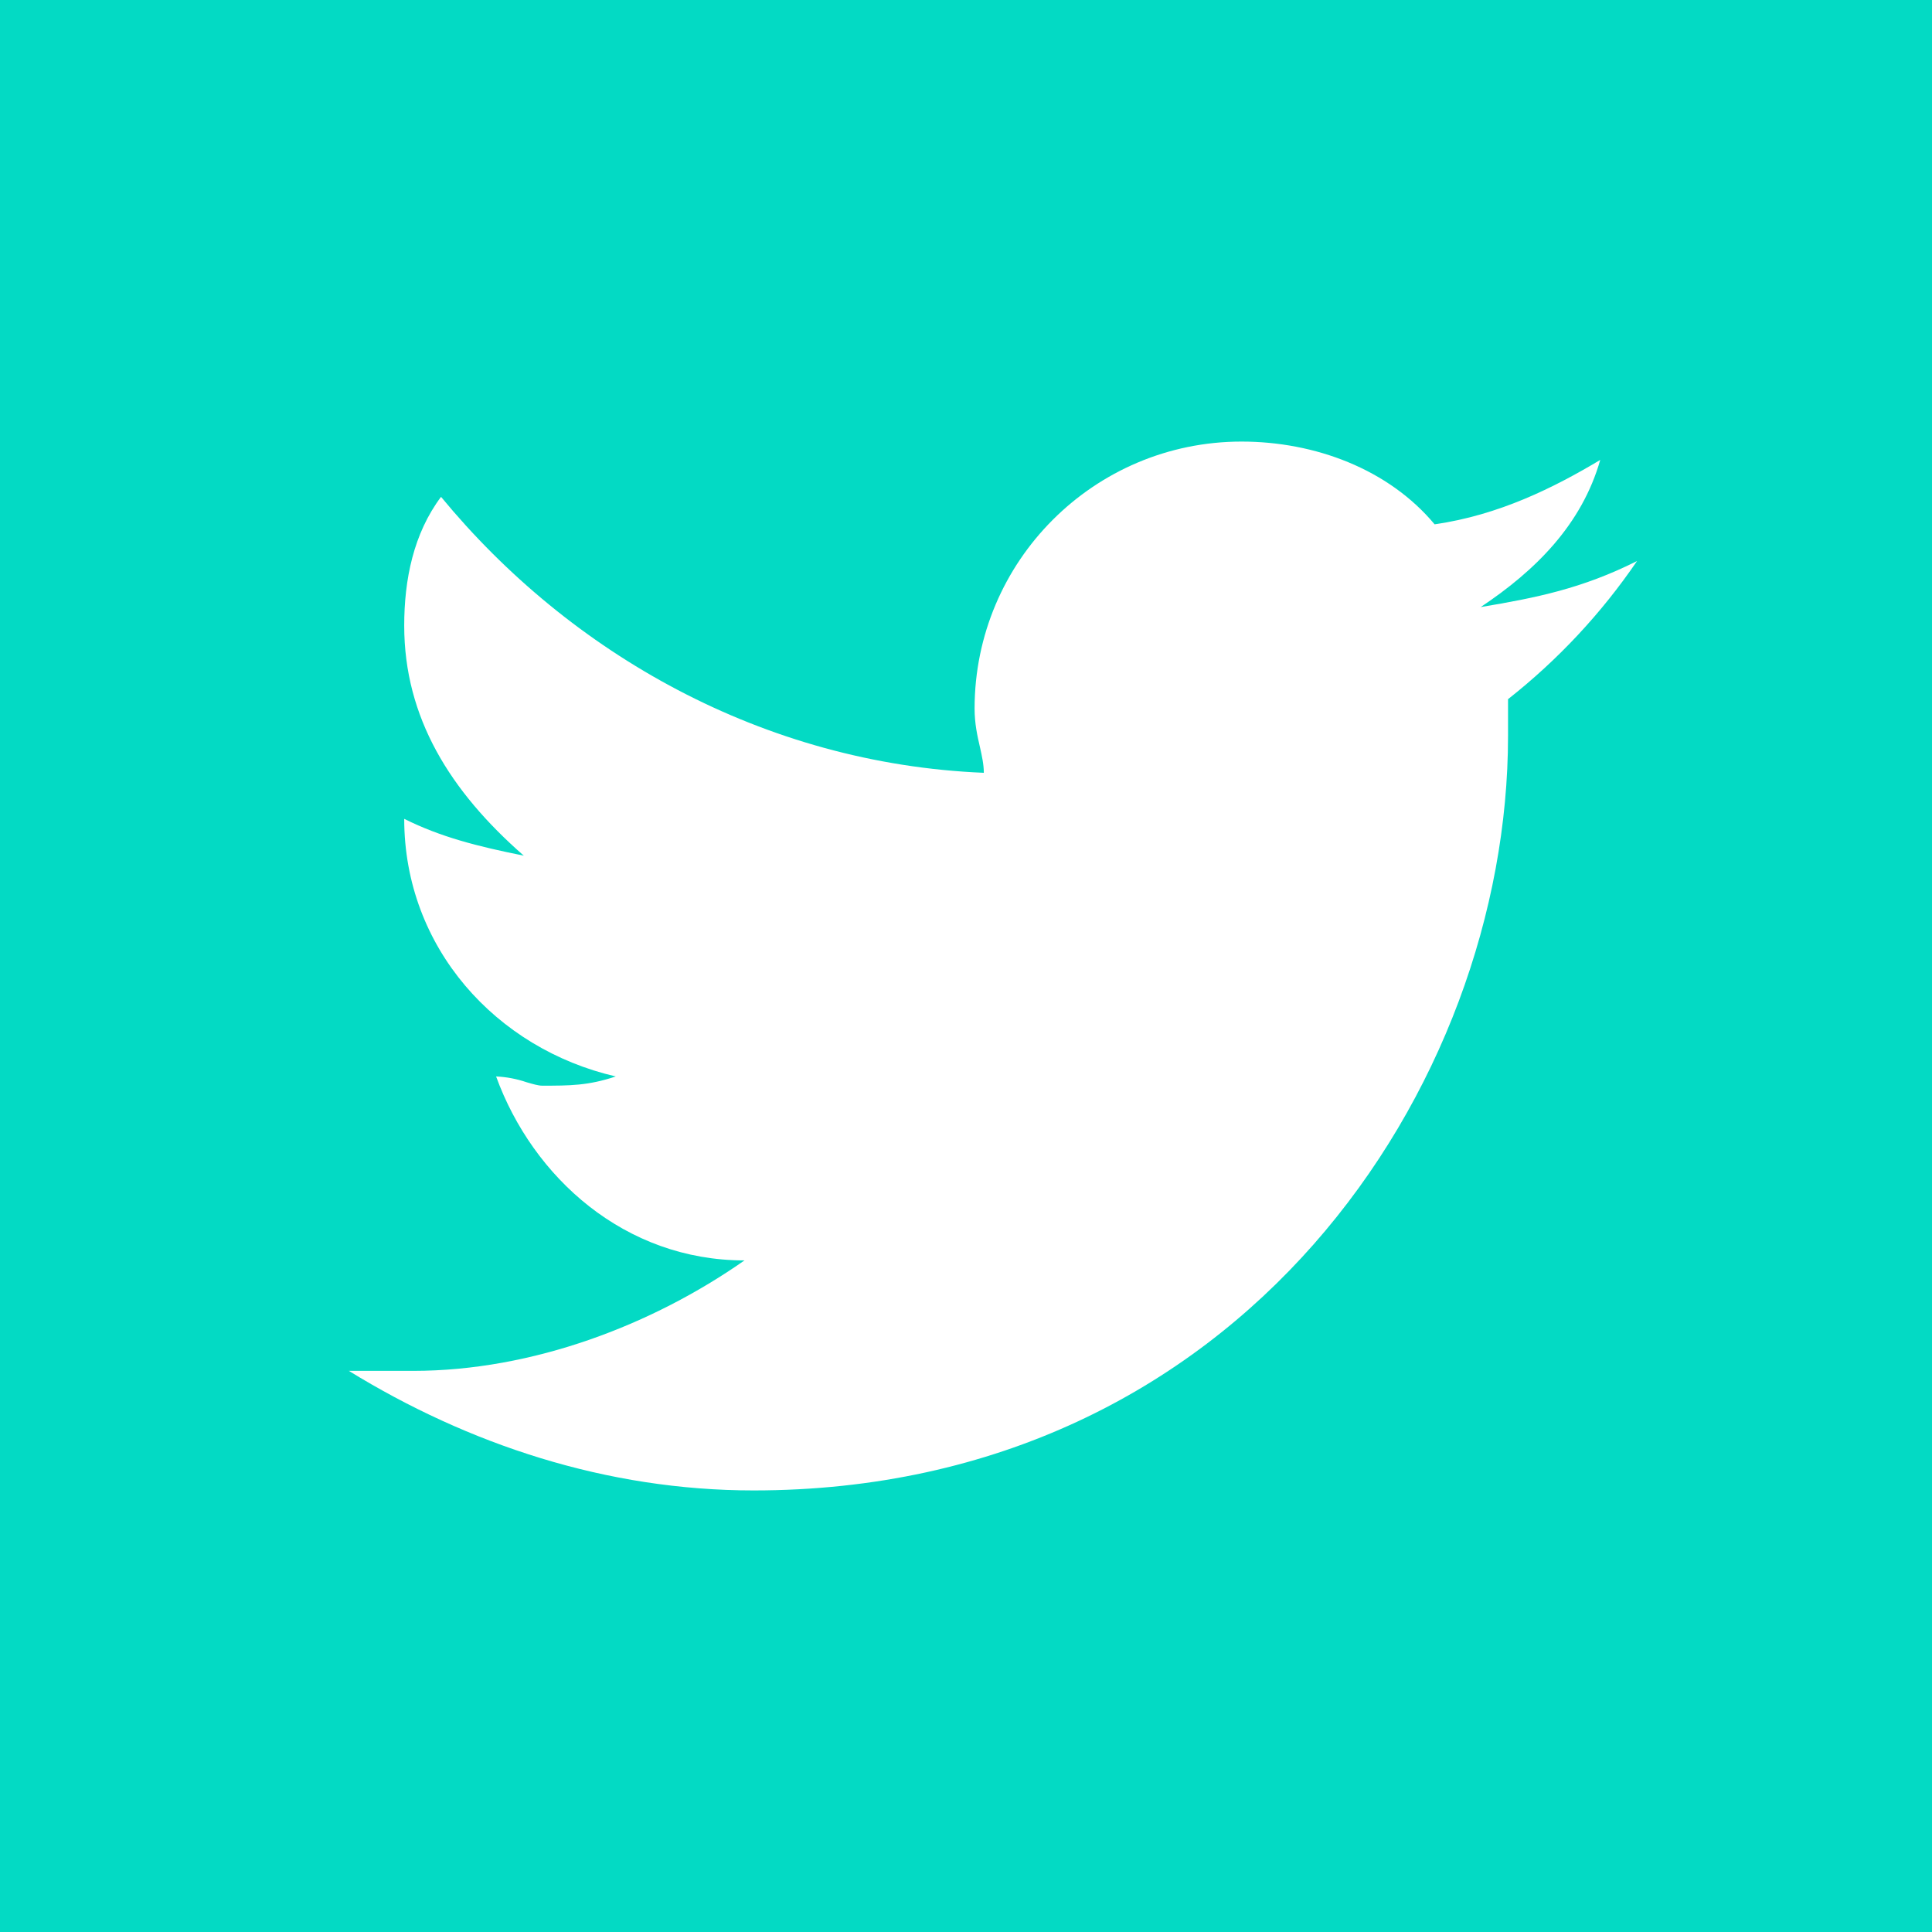
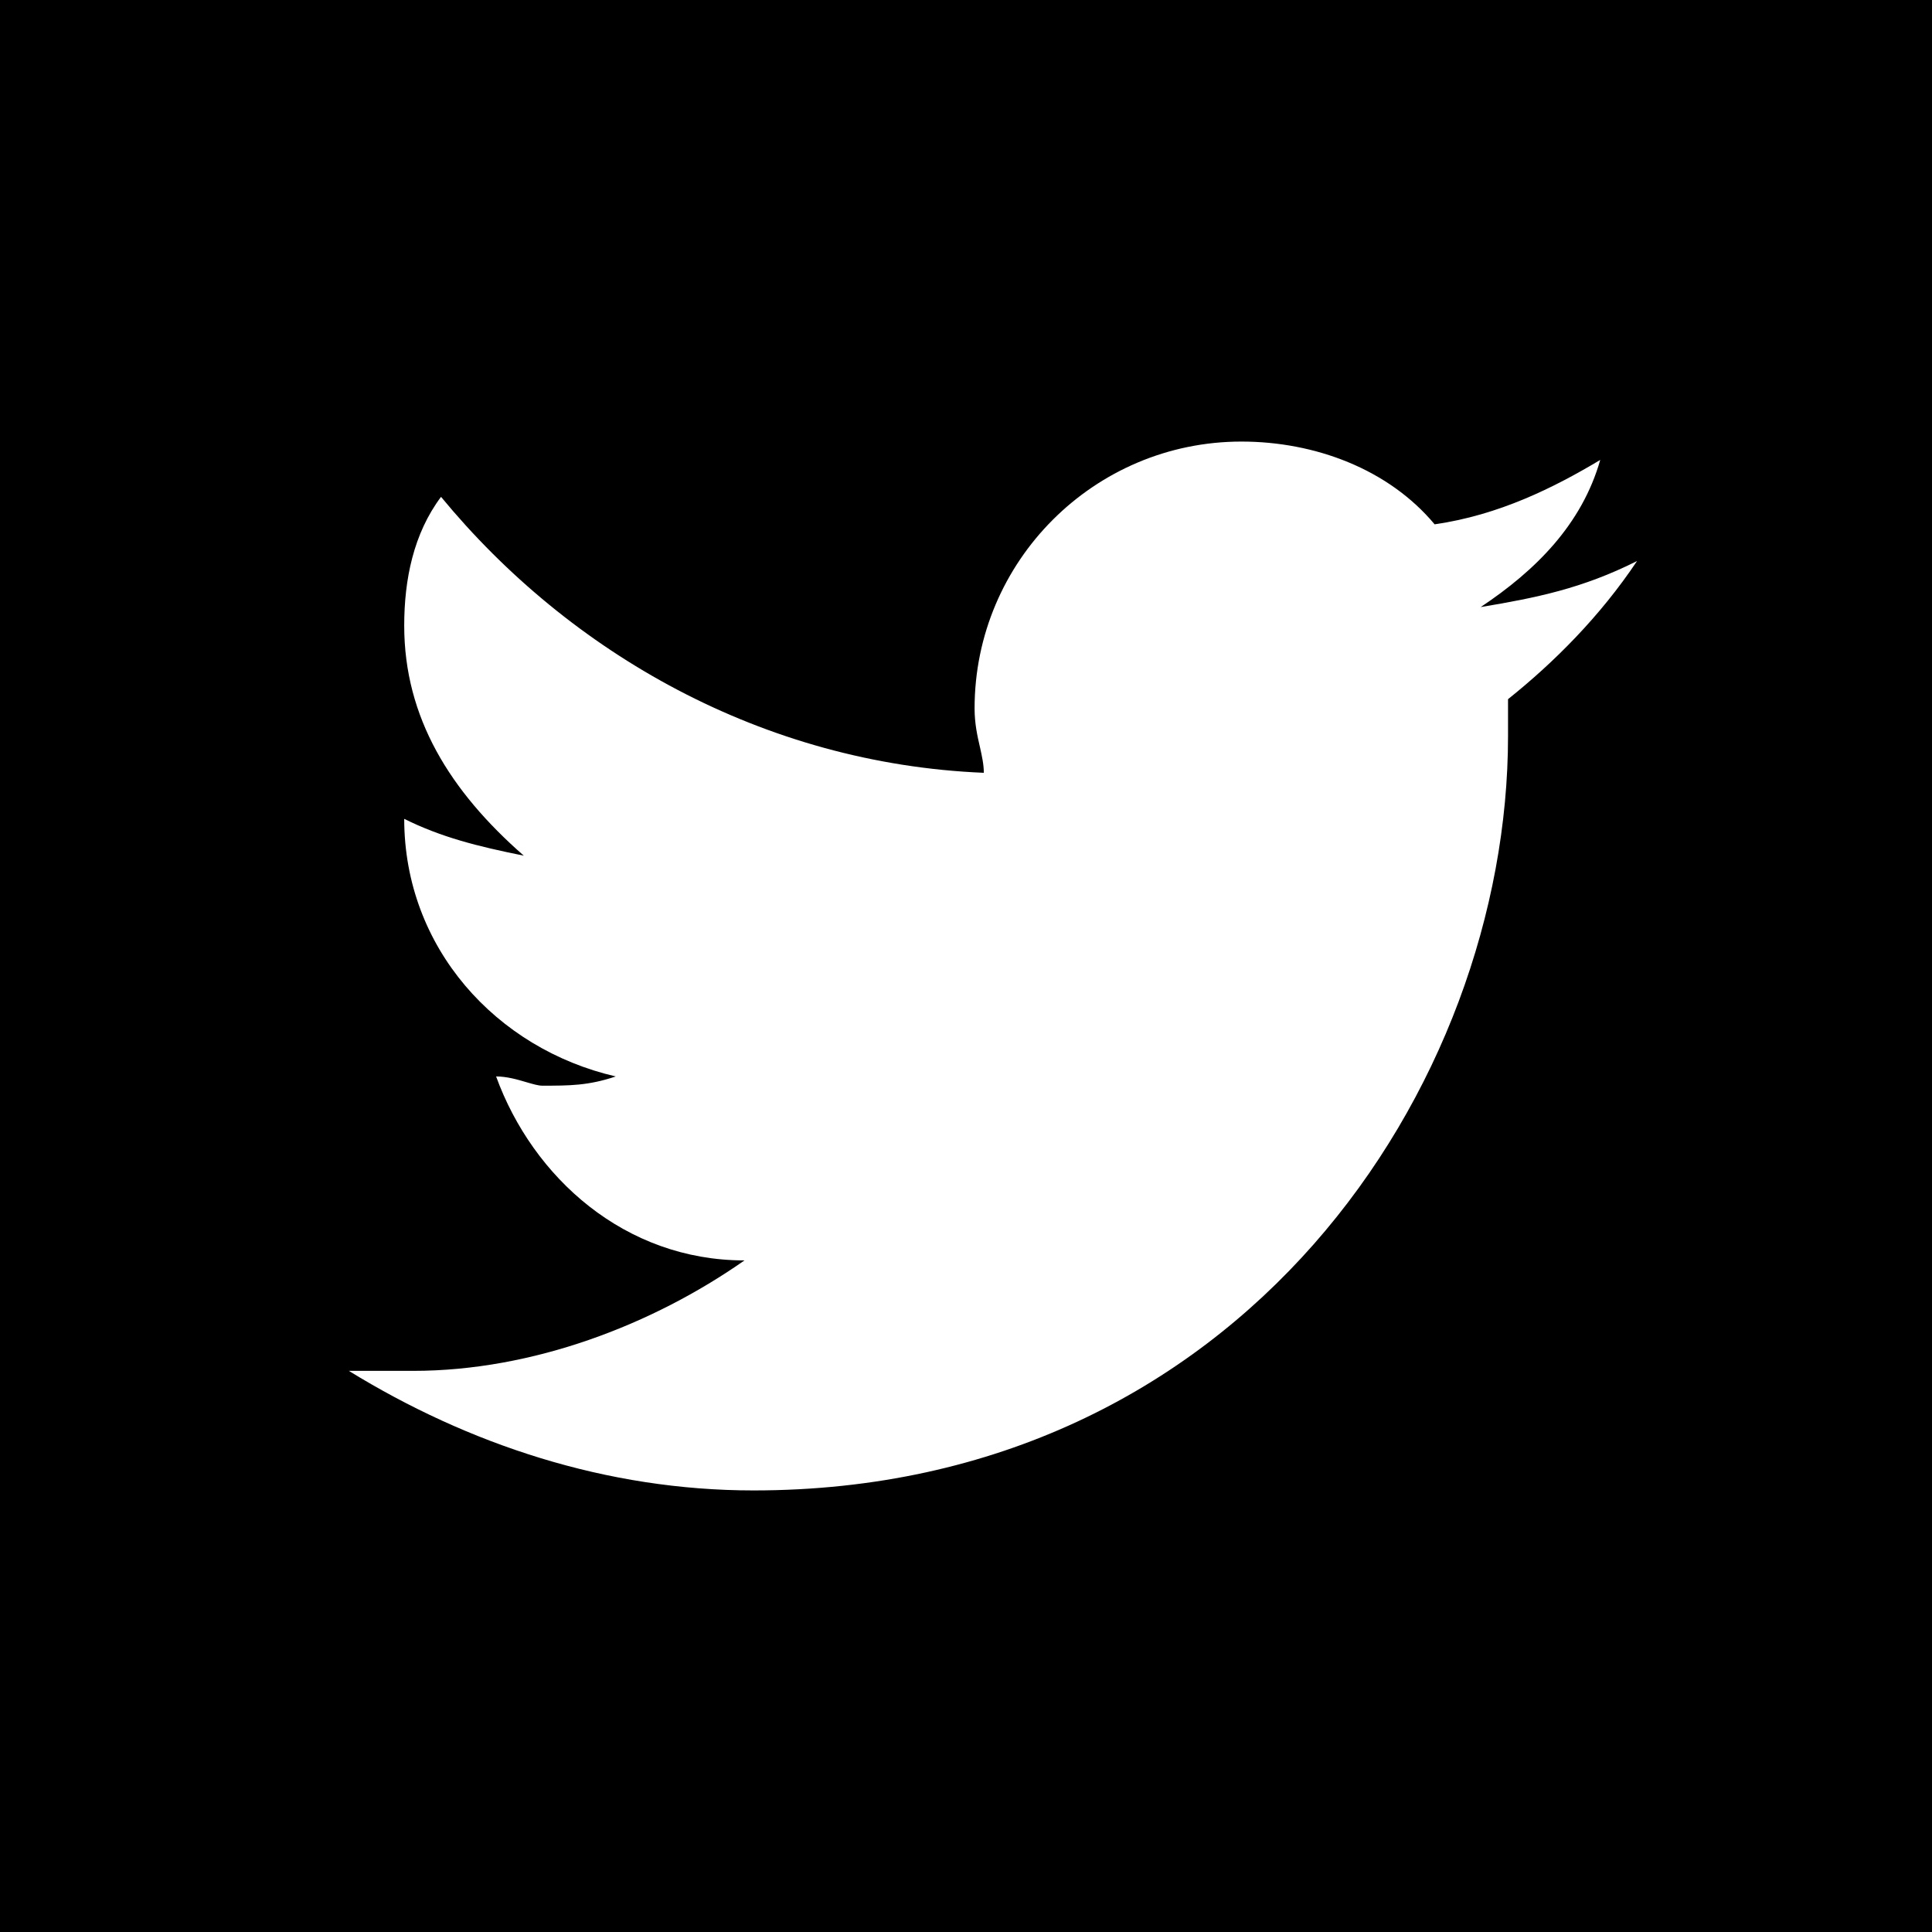
- <svg xmlns="http://www.w3.org/2000/svg" width="18" height="18" fill="none">
-   <path fill-rule="evenodd" clip-rule="evenodd" d="M0 0h18v18H0V0zm14.05 6.857v-.343a5.789 5.789 0 001.202-1.287c-.514.258-.943.343-1.457.429.514-.342.943-.771 1.114-1.371-.429.257-.943.514-1.543.6-.429-.514-1.114-.771-1.8-.771A2.488 2.488 0 009.08 6.6c0 .142.026.257.05.361.019.085.036.162.036.239-2.057-.085-3.857-1.114-5.057-2.571-.257.343-.343.771-.343 1.2 0 .857.428 1.543 1.114 2.143-.428-.086-.771-.172-1.114-.343 0 1.2.857 2.143 1.971 2.4-.257.086-.429.086-.686.086-.036 0-.086-.015-.145-.032a1.027 1.027 0 00-.284-.054c.343.943 1.2 1.714 2.314 1.714-.857.6-1.972 1.029-3.086 1.029h-.6c1.114.685 2.4 1.114 3.771 1.114 4.543 0 7.029-3.772 7.029-7.029z" fill="#03DAC4" />
+ <svg xmlns="http://www.w3.org/2000/svg" width="18" height="18" viewBox="0 0 18 18" fill="none">
+   <path fill-rule="evenodd" clip-rule="evenodd" d="M0 0H18V18H0V0ZM14.05 6.857V6.514C14.479 6.171 14.907 5.743 15.252 5.227C14.738 5.485 14.309 5.57 13.795 5.656C14.309 5.314 14.738 4.885 14.909 4.285C14.48 4.542 13.966 4.799 13.366 4.885C12.937 4.371 12.252 4.114 11.566 4.114C10.194 4.114 9.08 5.229 9.08 6.6C9.08 6.742 9.106 6.857 9.13 6.961C9.149 7.046 9.166 7.123 9.166 7.2C7.109 7.115 5.309 6.086 4.109 4.629C3.852 4.972 3.766 5.4 3.766 5.829C3.766 6.686 4.194 7.372 4.88 7.972C4.452 7.886 4.109 7.8 3.766 7.629C3.766 8.829 4.623 9.772 5.737 10.029C5.48 10.115 5.308 10.115 5.051 10.115C5.015 10.115 4.965 10.1 4.906 10.083C4.822 10.058 4.722 10.029 4.622 10.029C4.965 10.972 5.822 11.743 6.936 11.743C6.079 12.343 4.964 12.772 3.85 12.772H3.25C4.364 13.457 5.65 13.886 7.021 13.886C11.564 13.886 14.05 10.114 14.05 6.857Z" fill="black" />
</svg>
